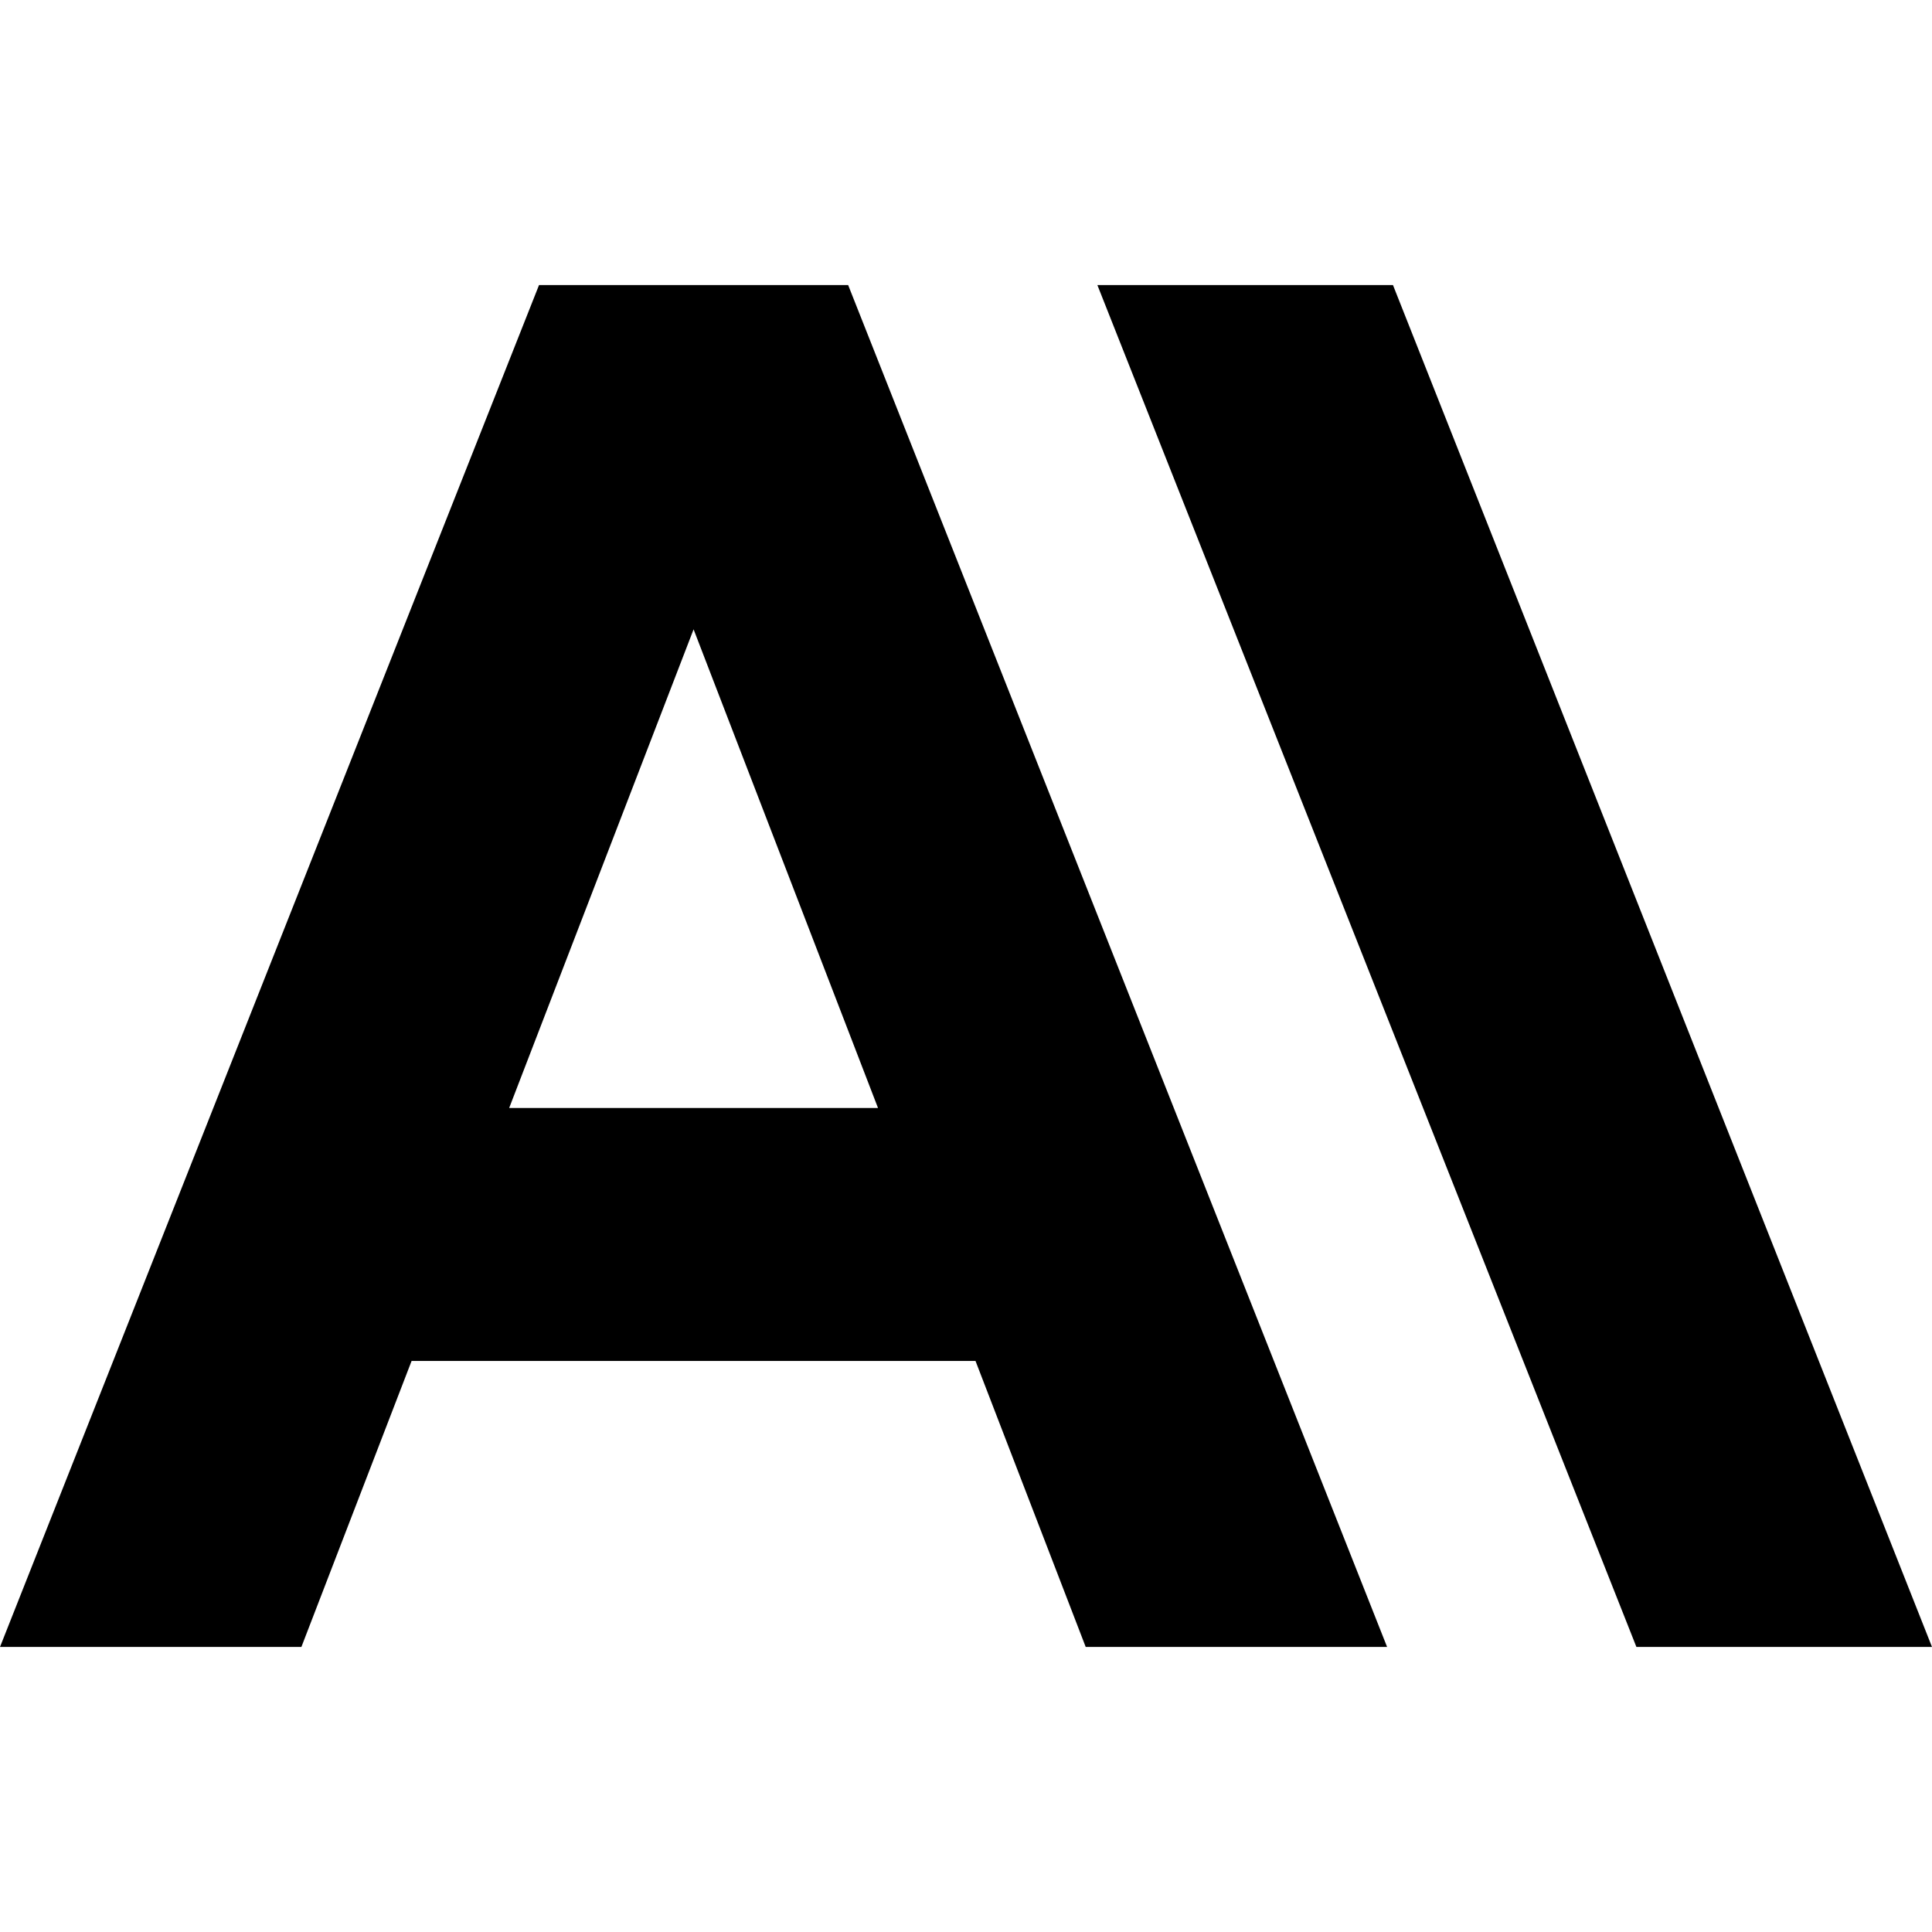
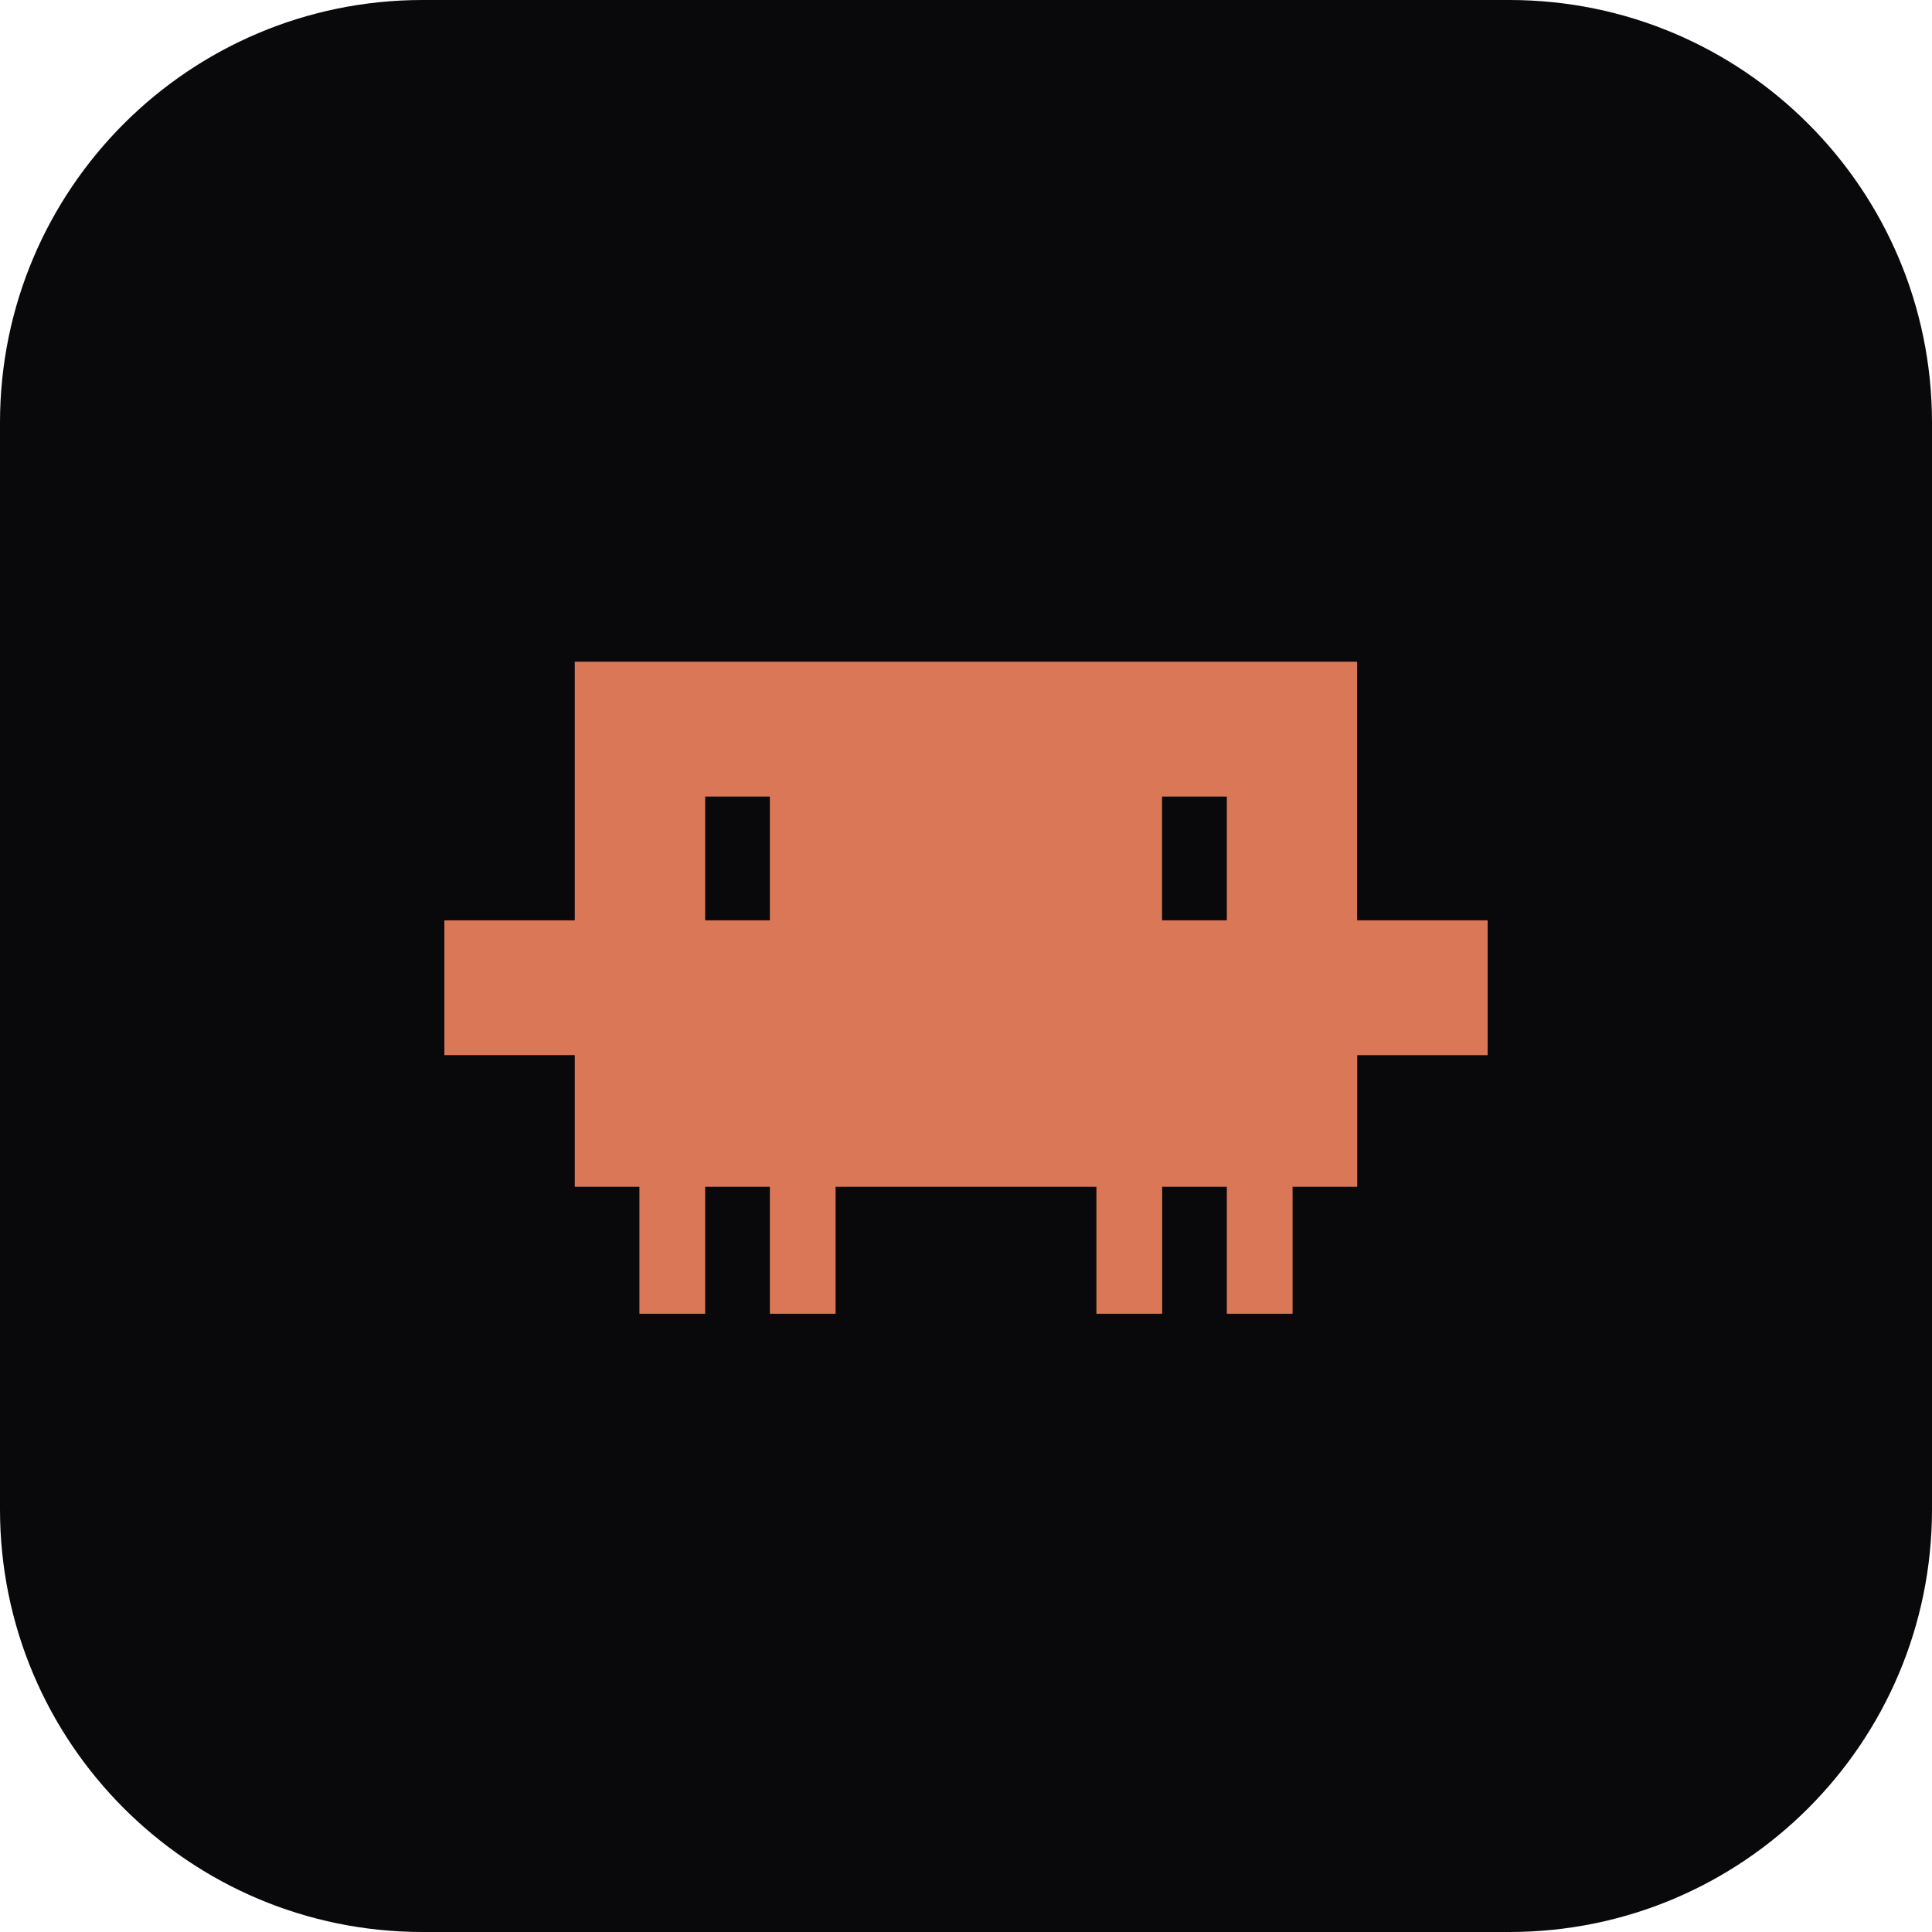
- <svg xmlns="http://www.w3.org/2000/svg" role="img" viewBox="0 0 24 24">
-   <path d="M17.304 3.541h-3.672l6.696 16.918H24Zm-10.608 0L0 20.459h3.744l1.369-3.553h7.005l1.369 3.553h3.744L10.536 3.541Zm-.371 10.223 2.291-5.946 2.291 5.946Z" />
+ <svg xmlns="http://www.w3.org/2000/svg" role="img" aria-label="Claude Code" viewBox="0 0 32 32">
+   <rect width="32" height="32" rx="7" fill="#09090B" />
+   <g transform="translate(7.360 7.360) scale(0.72)" color="#D97757">
+     <path clip-rule="evenodd" d="M20.998 10.949H24v3.102h-3v3.028h-1.487V20H18v-2.921h-1.487V20H15v-2.921H9V20H7.488v-2.921H6V20H4.487v-2.921H3V14.05H0V10.95h3V5h17.998v5.949zM6 10.949h1.488V8.102H6v2.847zm10.51 0H18V8.102h-1.49v2.847z" fill="#D97757" fill-rule="evenodd" />
+   </g>
</svg>
